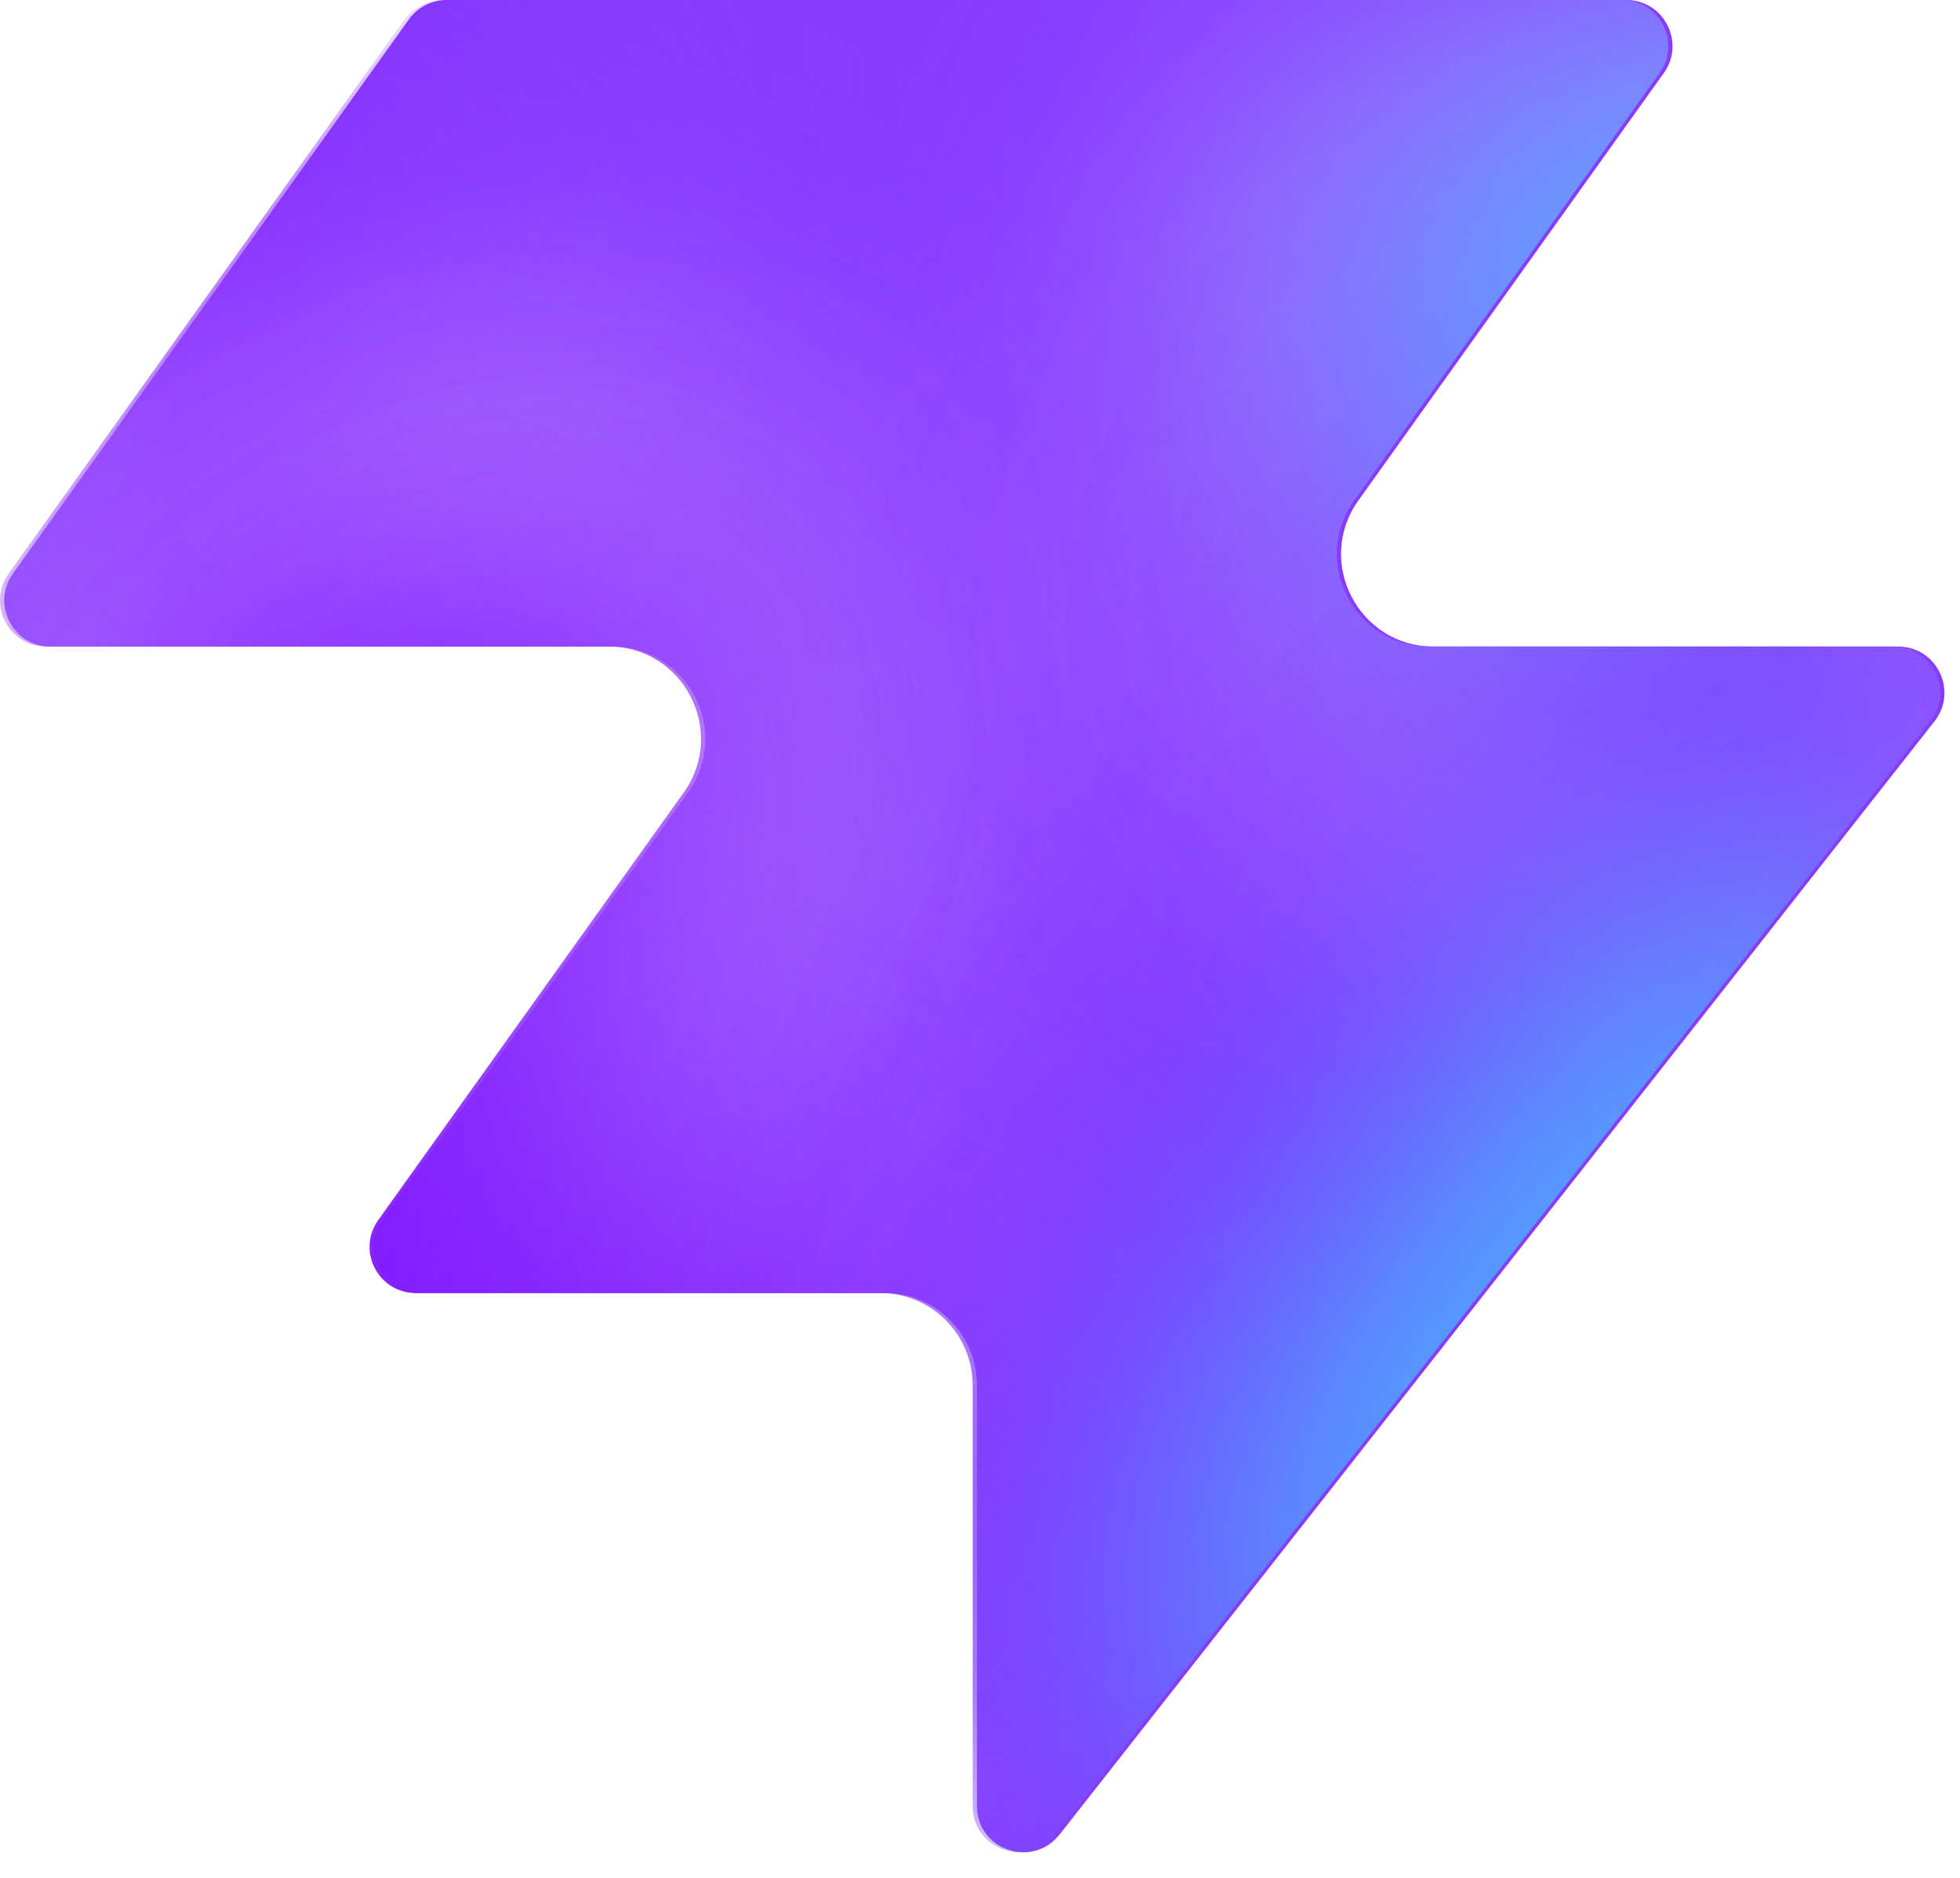
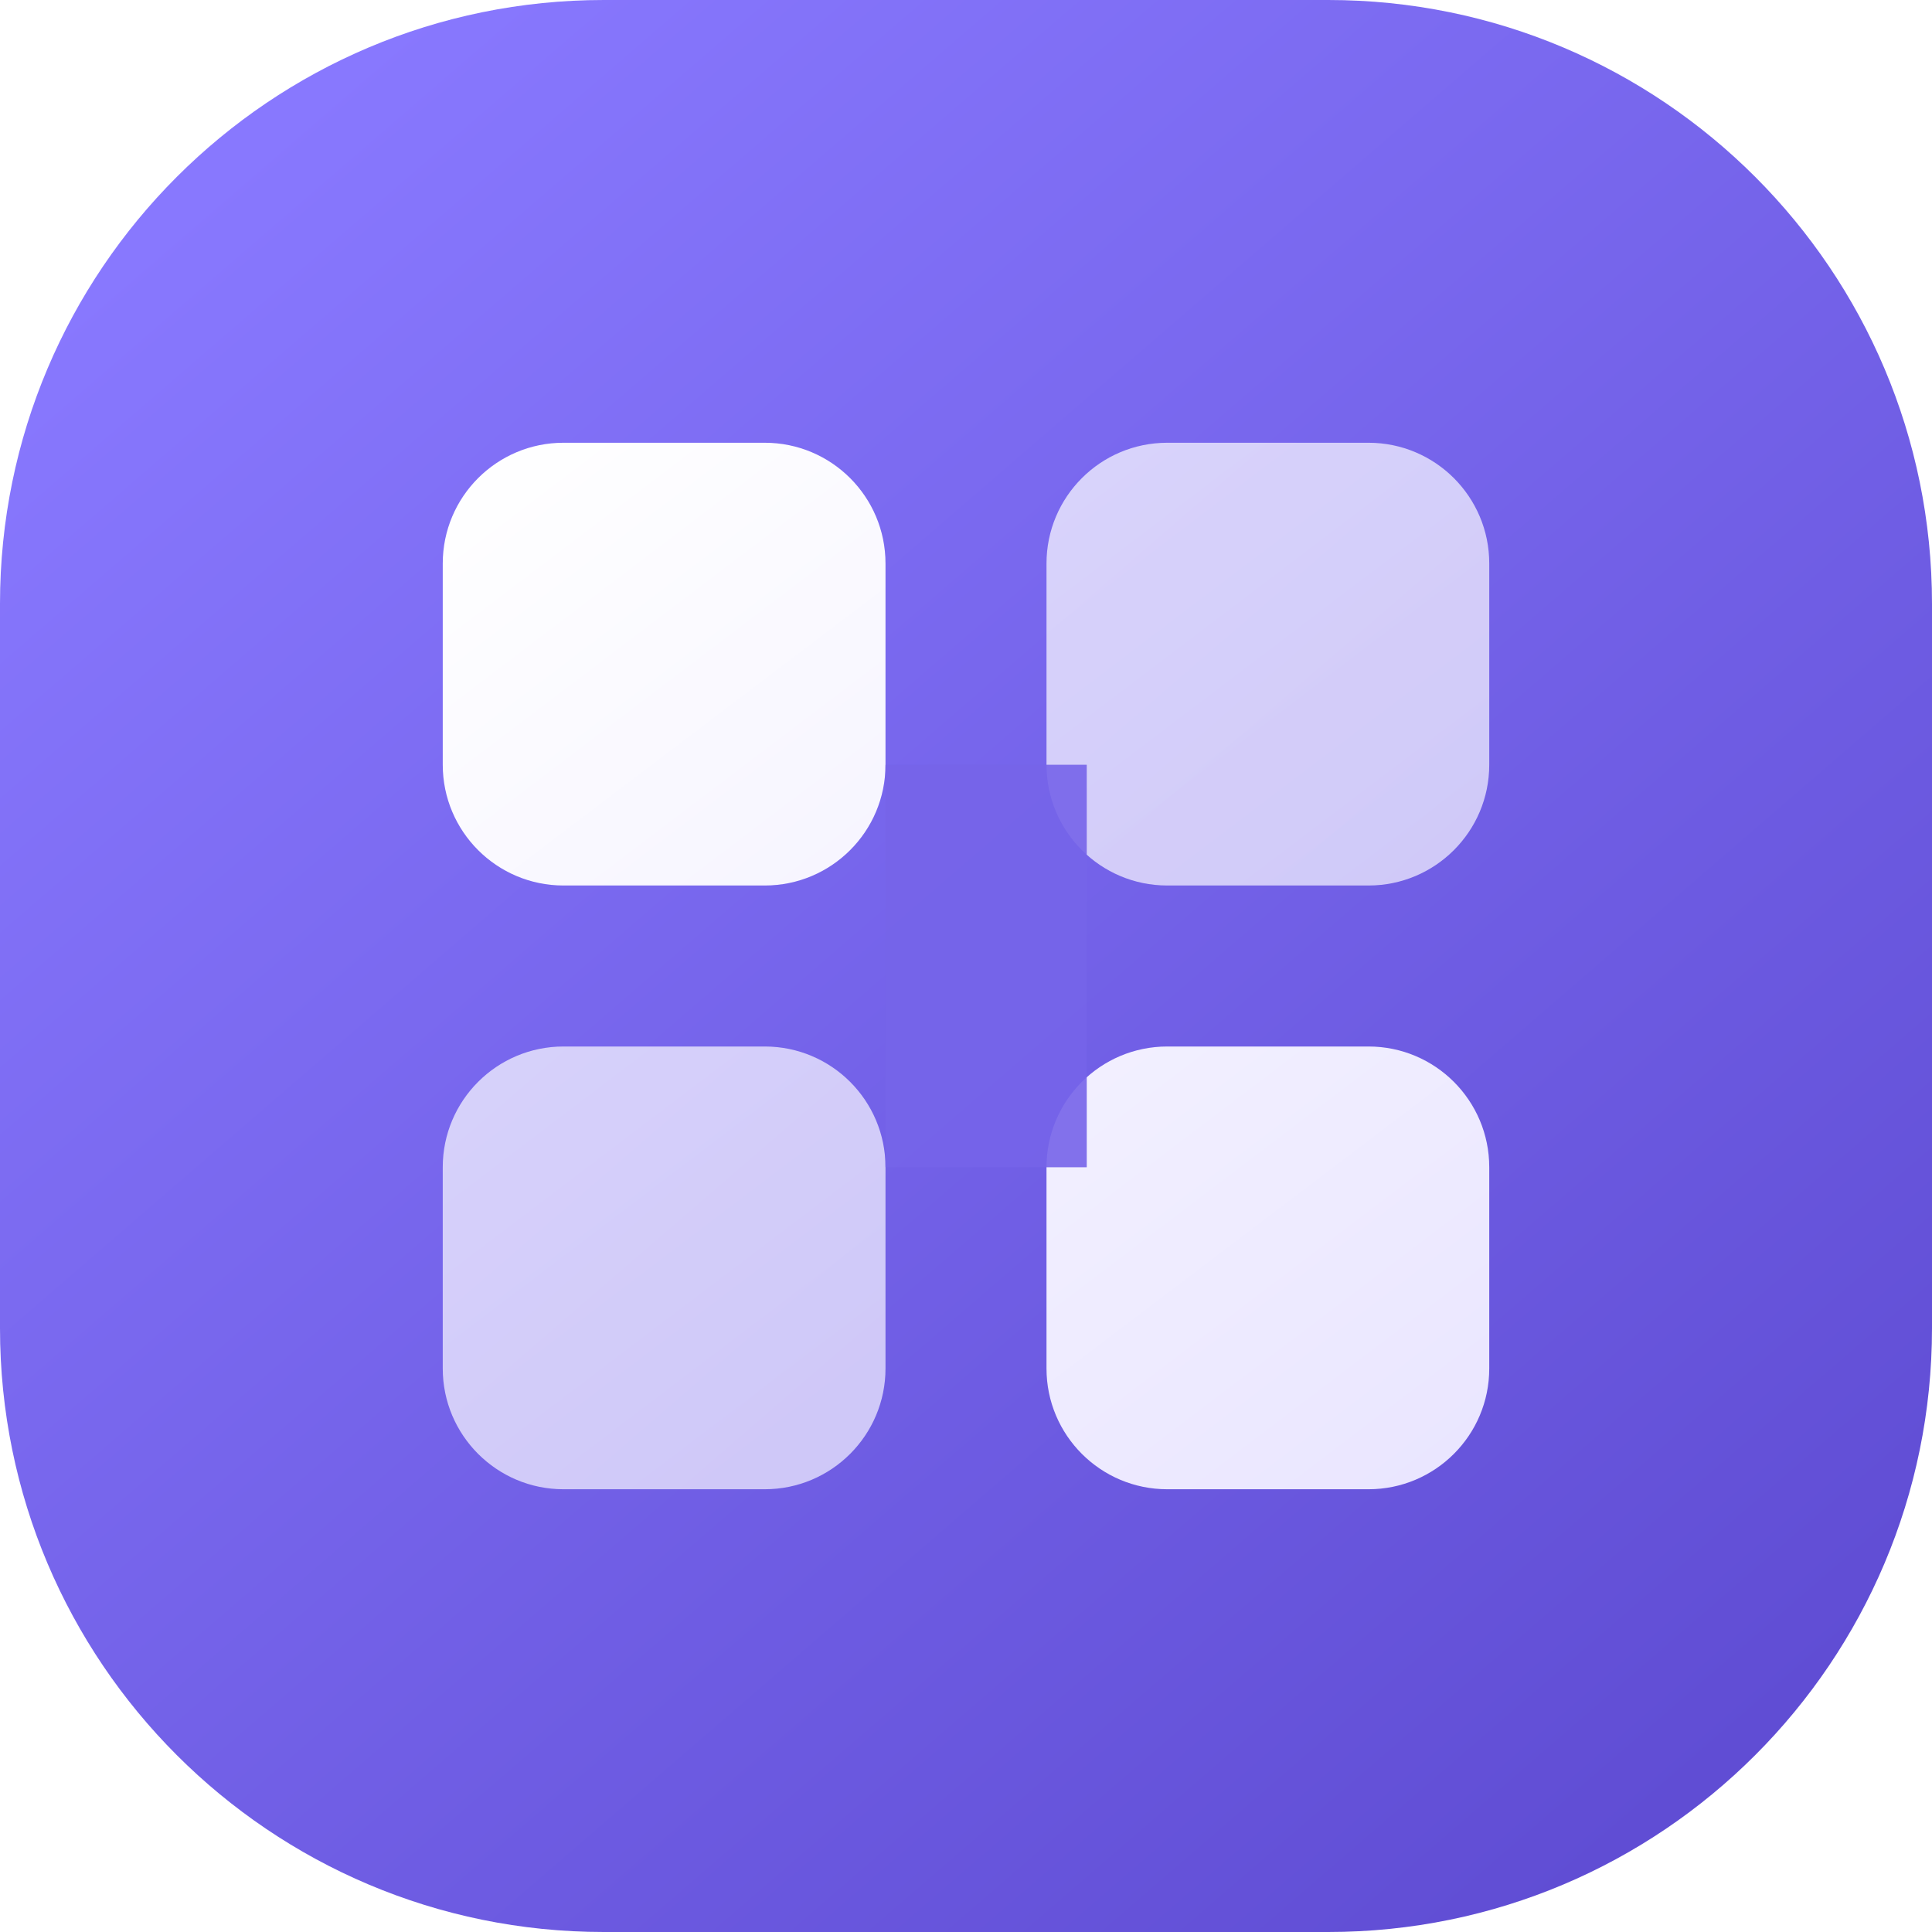
- <svg xmlns="http://www.w3.org/2000/svg" width="48" height="46" fill="none" viewBox="0 0 48 46">
-   <path fill="#863bff" d="M25.946 44.938c-.664.845-2.021.375-2.021-.698V33.937a2.26 2.26 0 0 0-2.262-2.262H10.287c-.92 0-1.456-1.04-.92-1.788l7.48-10.471c1.07-1.497 0-3.578-1.842-3.578H1.237c-.92 0-1.456-1.04-.92-1.788L10.013.474c.214-.297.556-.474.92-.474h28.894c.92 0 1.456 1.04.92 1.788l-7.48 10.471c-1.07 1.498 0 3.579 1.842 3.579h11.377c.943 0 1.473 1.088.89 1.83L25.947 44.94z" style="fill:#863bff;fill:color(display-p3 .525 .23 1);fill-opacity:1" />
-   <mask id="a" width="48" height="46" x="0" y="0" maskUnits="userSpaceOnUse" style="mask-type:alpha">
-     <path fill="#000" d="M25.842 44.938c-.664.844-2.021.375-2.021-.698V33.937a2.26 2.26 0 0 0-2.262-2.262H10.183c-.92 0-1.456-1.04-.92-1.788l7.48-10.471c1.07-1.498 0-3.579-1.842-3.579H1.133c-.92 0-1.456-1.04-.92-1.787L9.91.473c.214-.297.556-.474.92-.474h28.894c.92 0 1.456 1.04.92 1.788l-7.48 10.471c-1.07 1.498 0 3.578 1.842 3.578h11.377c.943 0 1.473 1.088.89 1.832L25.843 44.94z" style="fill:#000;fill-opacity:1" />
-   </mask>
-   <g mask="url(#a)">
-     <g filter="url(#b)">
-       <ellipse cx="5.508" cy="14.704" fill="#ede6ff" rx="5.508" ry="14.704" style="fill:#ede6ff;fill:color(display-p3 .927 .903 1);fill-opacity:1" transform="matrix(.00324 1 1 -.00324 -4.47 31.516)" />
-     </g>
-     <g filter="url(#c)">
-       <ellipse cx="10.399" cy="29.851" fill="#ede6ff" rx="10.399" ry="29.851" style="fill:#ede6ff;fill:color(display-p3 .927 .903 1);fill-opacity:1" transform="matrix(.00324 1 1 -.00324 -39.328 7.883)" />
-     </g>
-     <g filter="url(#d)">
-       <ellipse cx="5.508" cy="30.487" fill="#7e14ff" rx="5.508" ry="30.487" style="fill:#7e14ff;fill:color(display-p3 .492 .077 1);fill-opacity:1" transform="rotate(89.814 -25.913 -14.639)scale(1 -1)" />
-     </g>
-     <g filter="url(#e)">
-       <ellipse cx="5.508" cy="30.599" fill="#7e14ff" rx="5.508" ry="30.599" style="fill:#7e14ff;fill:color(display-p3 .492 .077 1);fill-opacity:1" transform="rotate(89.814 -32.644 -3.334)scale(1 -1)" />
-     </g>
-     <g filter="url(#f)">
-       <ellipse cx="5.508" cy="30.599" fill="#7e14ff" rx="5.508" ry="30.599" style="fill:#7e14ff;fill:color(display-p3 .492 .077 1);fill-opacity:1" transform="matrix(.00324 1 1 -.00324 -34.34 30.47)" />
-     </g>
-     <g filter="url(#g)">
-       <ellipse cx="14.072" cy="22.078" fill="#ede6ff" rx="14.072" ry="22.078" style="fill:#ede6ff;fill:color(display-p3 .927 .903 1);fill-opacity:1" transform="rotate(93.35 24.506 48.493)scale(-1 1)" />
-     </g>
-     <g filter="url(#h)">
-       <ellipse cx="3.47" cy="21.501" fill="#7e14ff" rx="3.47" ry="21.501" style="fill:#7e14ff;fill:color(display-p3 .492 .077 1);fill-opacity:1" transform="rotate(89.009 28.708 47.59)scale(-1 1)" />
-     </g>
-     <g filter="url(#i)">
-       <ellipse cx="3.47" cy="21.501" fill="#7e14ff" rx="3.47" ry="21.501" style="fill:#7e14ff;fill:color(display-p3 .492 .077 1);fill-opacity:1" transform="rotate(89.009 28.708 47.59)scale(-1 1)" />
-     </g>
-     <g filter="url(#j)">
-       <ellipse cx=".387" cy="8.972" fill="#7e14ff" rx="4.407" ry="29.108" style="fill:#7e14ff;fill:color(display-p3 .492 .077 1);fill-opacity:1" transform="rotate(39.51 .387 8.972)" />
-     </g>
-     <g filter="url(#k)">
-       <ellipse cx="47.523" cy="-6.092" fill="#7e14ff" rx="4.407" ry="29.108" style="fill:#7e14ff;fill:color(display-p3 .492 .077 1);fill-opacity:1" transform="rotate(37.892 47.523 -6.092)" />
-     </g>
-     <g filter="url(#l)">
-       <ellipse cx="41.412" cy="6.333" fill="#47bfff" rx="5.971" ry="9.665" style="fill:#47bfff;fill:color(display-p3 .28 .748 1);fill-opacity:1" transform="rotate(37.892 41.412 6.333)" />
-     </g>
-     <g filter="url(#m)">
-       <ellipse cx="-1.879" cy="38.332" fill="#7e14ff" rx="4.407" ry="29.108" style="fill:#7e14ff;fill:color(display-p3 .492 .077 1);fill-opacity:1" transform="rotate(37.892 -1.88 38.332)" />
-     </g>
-     <g filter="url(#n)">
-       <ellipse cx="-1.879" cy="38.332" fill="#7e14ff" rx="4.407" ry="29.108" style="fill:#7e14ff;fill:color(display-p3 .492 .077 1);fill-opacity:1" transform="rotate(37.892 -1.88 38.332)" />
-     </g>
-     <g filter="url(#o)">
-       <ellipse cx="35.651" cy="29.907" fill="#7e14ff" rx="4.407" ry="29.108" style="fill:#7e14ff;fill:color(display-p3 .492 .077 1);fill-opacity:1" transform="rotate(37.892 35.651 29.907)" />
-     </g>
-     <g filter="url(#p)">
-       <ellipse cx="38.418" cy="32.4" fill="#47bfff" rx="5.971" ry="15.297" style="fill:#47bfff;fill:color(display-p3 .28 .748 1);fill-opacity:1" transform="rotate(37.892 38.418 32.4)" />
-     </g>
+ <svg xmlns="http://www.w3.org/2000/svg" viewBox="0 0 48 48" fill="none">
+   <defs>
+     <linearGradient id="background" x1="5" x2="43" y1="3" y2="47" gradientUnits="userSpaceOnUse">
+       <stop stop-color="#8979ff" />
+       <stop offset="1" stop-color="#5e4bd2" />
+     </linearGradient>
+     <linearGradient id="shine" x1="13" x2="35" y1="10" y2="39" gradientUnits="userSpaceOnUse">
+       <stop stop-color="#fff" />
+       <stop offset="1" stop-color="#e9e5ff" />
+     </linearGradient>
+   </defs>
+   <rect width="48" height="48" rx="15" fill="url(#background)" />
+   <g fill="url(#shine)">
+     <rect x="11" y="11" width="11" height="11" rx="3" />
+     <rect x="26" y="11" width="11" height="11" rx="3" opacity=".74" />
+     <rect x="11" y="26" width="11" height="11" rx="3" opacity=".74" />
+     <rect x="26" y="26" width="11" height="11" rx="3" />
  </g>
-   <defs>
-     <filter id="b" width="60.045" height="41.654" x="-19.77" y="16.149" color-interpolation-filters="sRGB" filterUnits="userSpaceOnUse">
-       <feFlood flood-opacity="0" result="BackgroundImageFix" />
-       <feBlend in="SourceGraphic" in2="BackgroundImageFix" result="shape" />
-       <feGaussianBlur result="effect1_foregroundBlur_2002_17158" stdDeviation="7.659" />
-     </filter>
-     <filter id="c" width="90.34" height="51.437" x="-54.613" y="-7.533" color-interpolation-filters="sRGB" filterUnits="userSpaceOnUse">
-       <feFlood flood-opacity="0" result="BackgroundImageFix" />
-       <feBlend in="SourceGraphic" in2="BackgroundImageFix" result="shape" />
-       <feGaussianBlur result="effect1_foregroundBlur_2002_17158" stdDeviation="7.659" />
-     </filter>
-     <filter id="d" width="79.355" height="29.4" x="-49.64" y="2.03" color-interpolation-filters="sRGB" filterUnits="userSpaceOnUse">
-       <feFlood flood-opacity="0" result="BackgroundImageFix" />
-       <feBlend in="SourceGraphic" in2="BackgroundImageFix" result="shape" />
-       <feGaussianBlur result="effect1_foregroundBlur_2002_17158" stdDeviation="4.596" />
-     </filter>
-     <filter id="e" width="79.579" height="29.4" x="-45.045" y="20.029" color-interpolation-filters="sRGB" filterUnits="userSpaceOnUse">
-       <feFlood flood-opacity="0" result="BackgroundImageFix" />
-       <feBlend in="SourceGraphic" in2="BackgroundImageFix" result="shape" />
-       <feGaussianBlur result="effect1_foregroundBlur_2002_17158" stdDeviation="4.596" />
-     </filter>
-     <filter id="f" width="79.579" height="29.4" x="-43.513" y="21.178" color-interpolation-filters="sRGB" filterUnits="userSpaceOnUse">
-       <feFlood flood-opacity="0" result="BackgroundImageFix" />
-       <feBlend in="SourceGraphic" in2="BackgroundImageFix" result="shape" />
-       <feGaussianBlur result="effect1_foregroundBlur_2002_17158" stdDeviation="4.596" />
-     </filter>
-     <filter id="g" width="74.749" height="58.852" x="15.756" y="-17.901" color-interpolation-filters="sRGB" filterUnits="userSpaceOnUse">
-       <feFlood flood-opacity="0" result="BackgroundImageFix" />
-       <feBlend in="SourceGraphic" in2="BackgroundImageFix" result="shape" />
-       <feGaussianBlur result="effect1_foregroundBlur_2002_17158" stdDeviation="7.659" />
-     </filter>
-     <filter id="h" width="61.377" height="25.362" x="23.548" y="2.284" color-interpolation-filters="sRGB" filterUnits="userSpaceOnUse">
-       <feFlood flood-opacity="0" result="BackgroundImageFix" />
-       <feBlend in="SourceGraphic" in2="BackgroundImageFix" result="shape" />
-       <feGaussianBlur result="effect1_foregroundBlur_2002_17158" stdDeviation="4.596" />
-     </filter>
-     <filter id="i" width="61.377" height="25.362" x="23.548" y="2.284" color-interpolation-filters="sRGB" filterUnits="userSpaceOnUse">
-       <feFlood flood-opacity="0" result="BackgroundImageFix" />
-       <feBlend in="SourceGraphic" in2="BackgroundImageFix" result="shape" />
-       <feGaussianBlur result="effect1_foregroundBlur_2002_17158" stdDeviation="4.596" />
-     </filter>
-     <filter id="j" width="56.045" height="63.649" x="-27.636" y="-22.853" color-interpolation-filters="sRGB" filterUnits="userSpaceOnUse">
-       <feFlood flood-opacity="0" result="BackgroundImageFix" />
-       <feBlend in="SourceGraphic" in2="BackgroundImageFix" result="shape" />
-       <feGaussianBlur result="effect1_foregroundBlur_2002_17158" stdDeviation="4.596" />
-     </filter>
-     <filter id="k" width="54.814" height="64.646" x="20.116" y="-38.415" color-interpolation-filters="sRGB" filterUnits="userSpaceOnUse">
-       <feFlood flood-opacity="0" result="BackgroundImageFix" />
-       <feBlend in="SourceGraphic" in2="BackgroundImageFix" result="shape" />
-       <feGaussianBlur result="effect1_foregroundBlur_2002_17158" stdDeviation="4.596" />
-     </filter>
-     <filter id="l" width="33.541" height="35.313" x="24.641" y="-11.323" color-interpolation-filters="sRGB" filterUnits="userSpaceOnUse">
-       <feFlood flood-opacity="0" result="BackgroundImageFix" />
-       <feBlend in="SourceGraphic" in2="BackgroundImageFix" result="shape" />
-       <feGaussianBlur result="effect1_foregroundBlur_2002_17158" stdDeviation="4.596" />
-     </filter>
-     <filter id="m" width="54.814" height="64.646" x="-29.286" y="6.009" color-interpolation-filters="sRGB" filterUnits="userSpaceOnUse">
-       <feFlood flood-opacity="0" result="BackgroundImageFix" />
-       <feBlend in="SourceGraphic" in2="BackgroundImageFix" result="shape" />
-       <feGaussianBlur result="effect1_foregroundBlur_2002_17158" stdDeviation="4.596" />
-     </filter>
-     <filter id="n" width="54.814" height="64.646" x="-29.286" y="6.009" color-interpolation-filters="sRGB" filterUnits="userSpaceOnUse">
-       <feFlood flood-opacity="0" result="BackgroundImageFix" />
-       <feBlend in="SourceGraphic" in2="BackgroundImageFix" result="shape" />
-       <feGaussianBlur result="effect1_foregroundBlur_2002_17158" stdDeviation="4.596" />
-     </filter>
-     <filter id="o" width="54.814" height="64.646" x="8.244" y="-2.416" color-interpolation-filters="sRGB" filterUnits="userSpaceOnUse">
-       <feFlood flood-opacity="0" result="BackgroundImageFix" />
-       <feBlend in="SourceGraphic" in2="BackgroundImageFix" result="shape" />
-       <feGaussianBlur result="effect1_foregroundBlur_2002_17158" stdDeviation="4.596" />
-     </filter>
-     <filter id="p" width="39.409" height="43.623" x="18.713" y="10.588" color-interpolation-filters="sRGB" filterUnits="userSpaceOnUse">
-       <feFlood flood-opacity="0" result="BackgroundImageFix" />
-       <feBlend in="SourceGraphic" in2="BackgroundImageFix" result="shape" />
-       <feGaussianBlur result="effect1_foregroundBlur_2002_17158" stdDeviation="4.596" />
-     </filter>
-   </defs>
+   <path d="M22 19h5v10h-5z" fill="#7564e9" opacity=".9" />
</svg>
